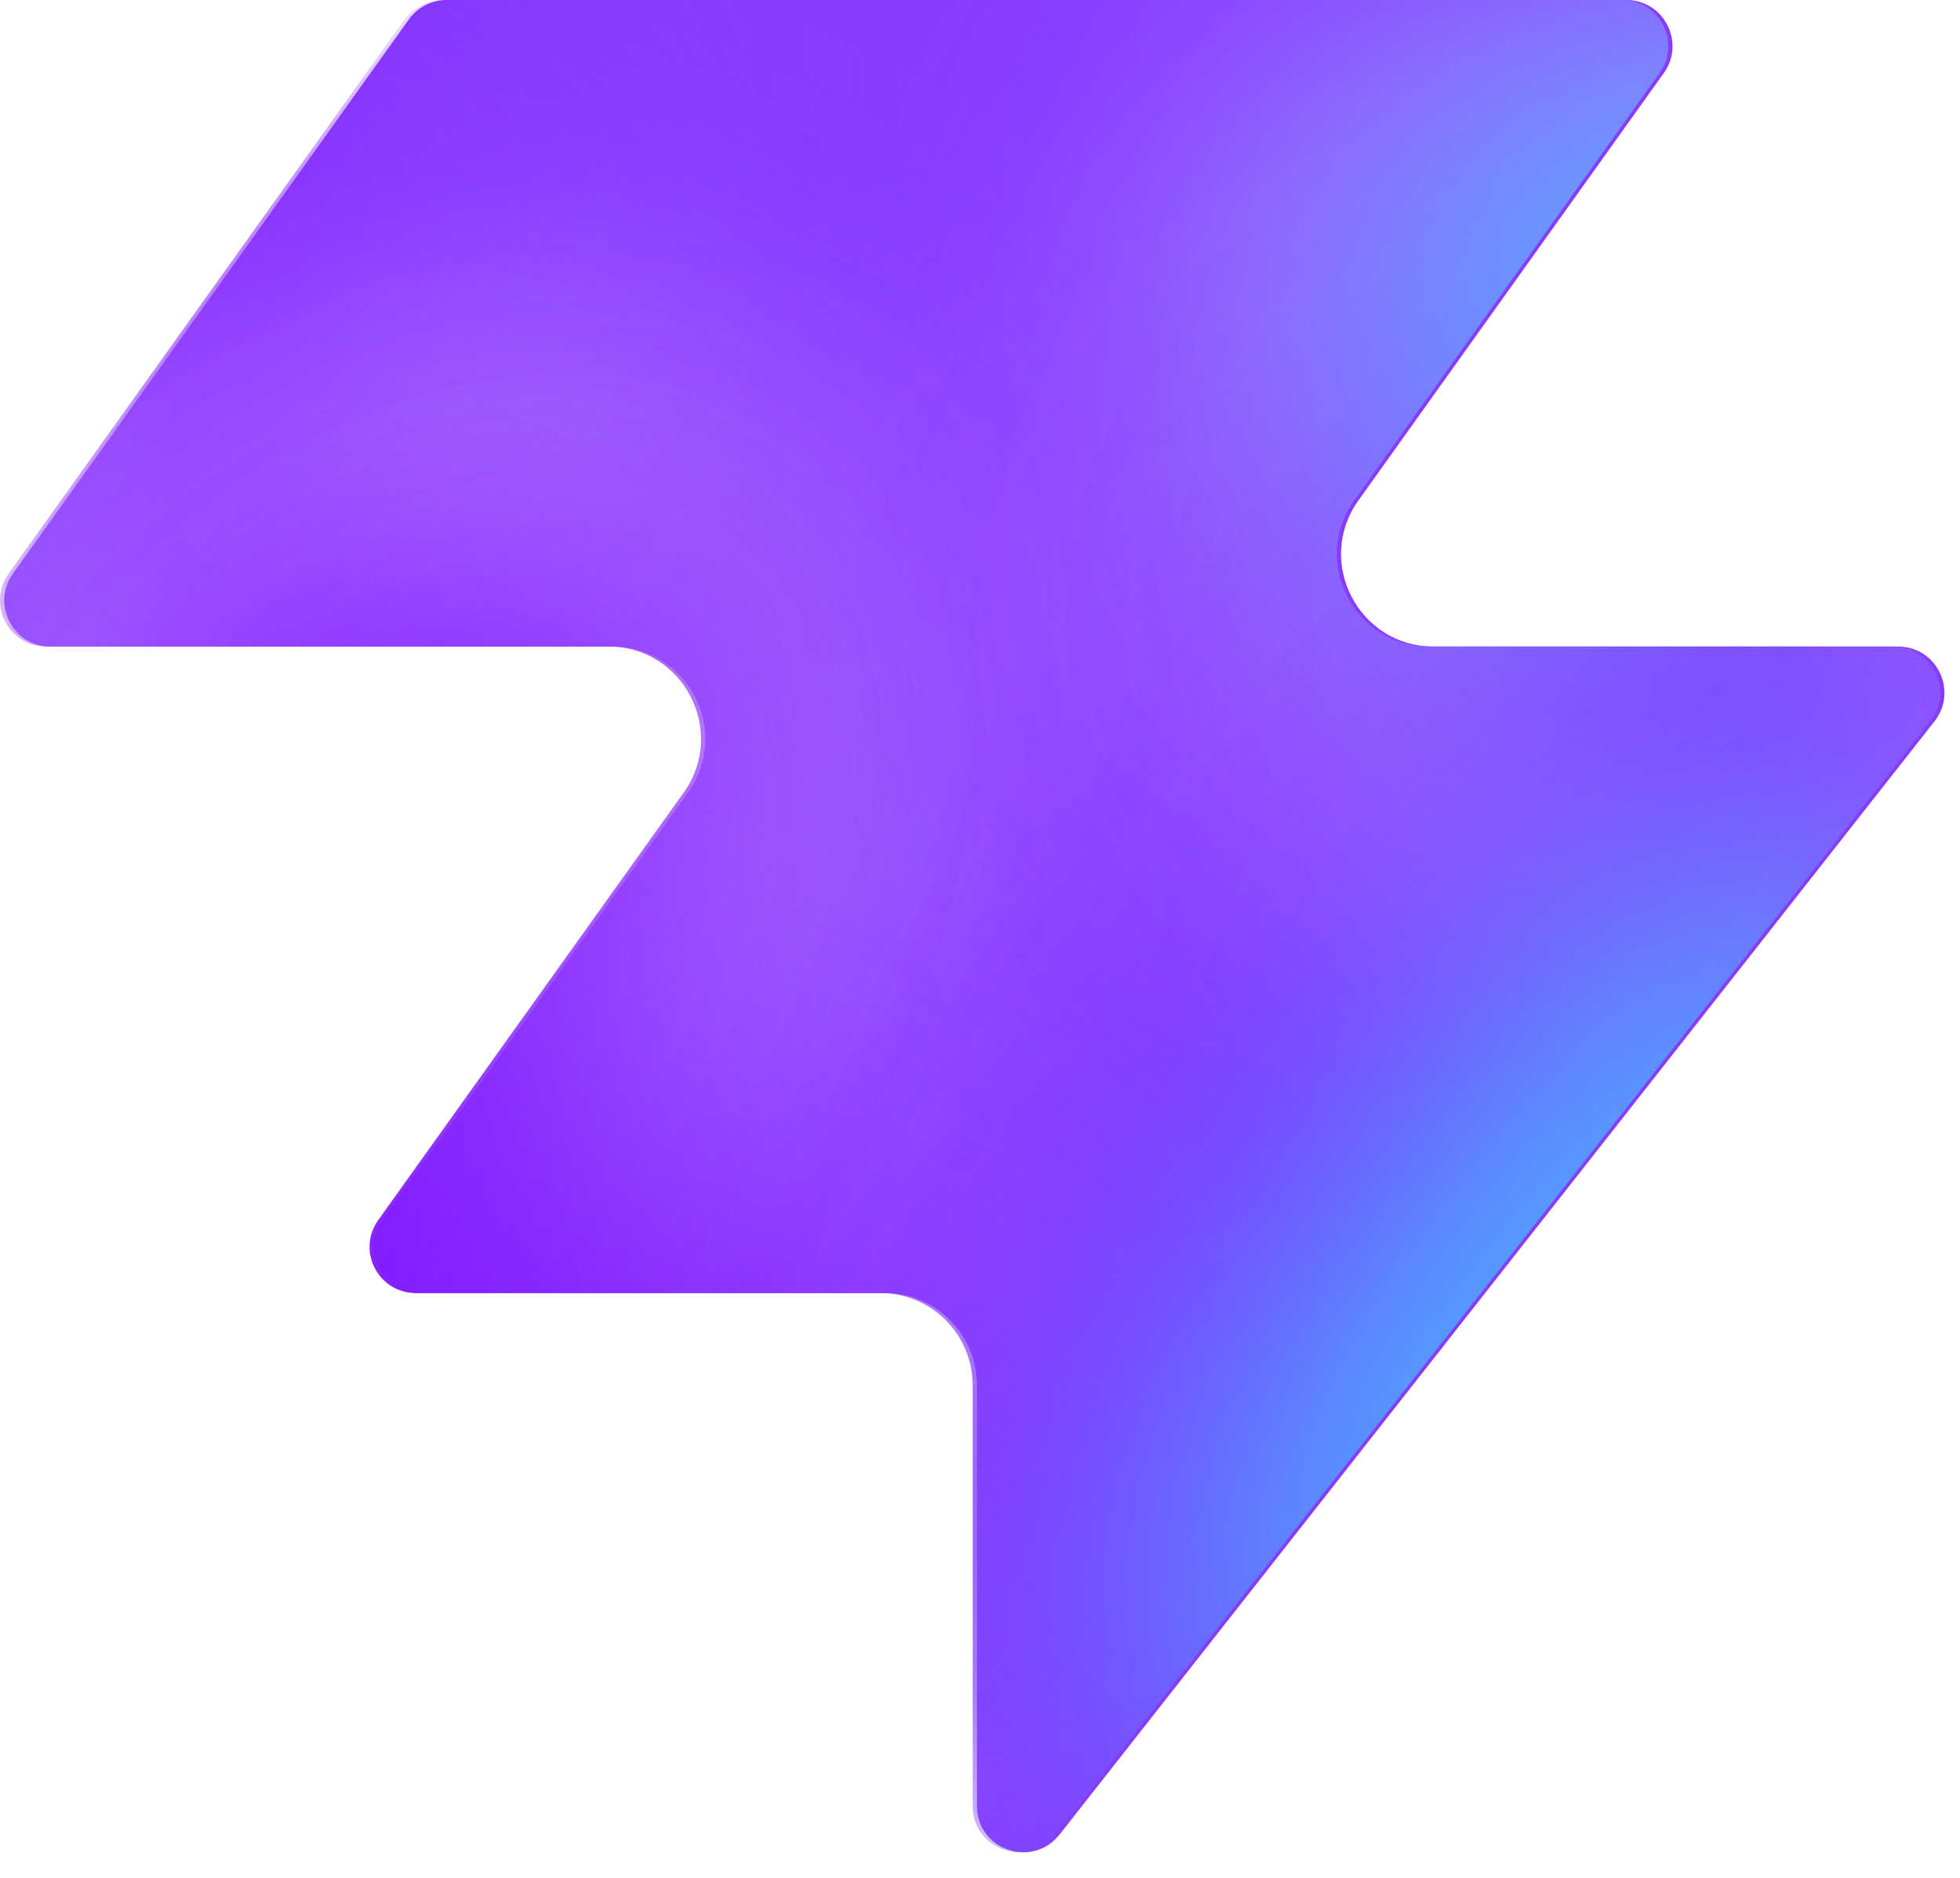
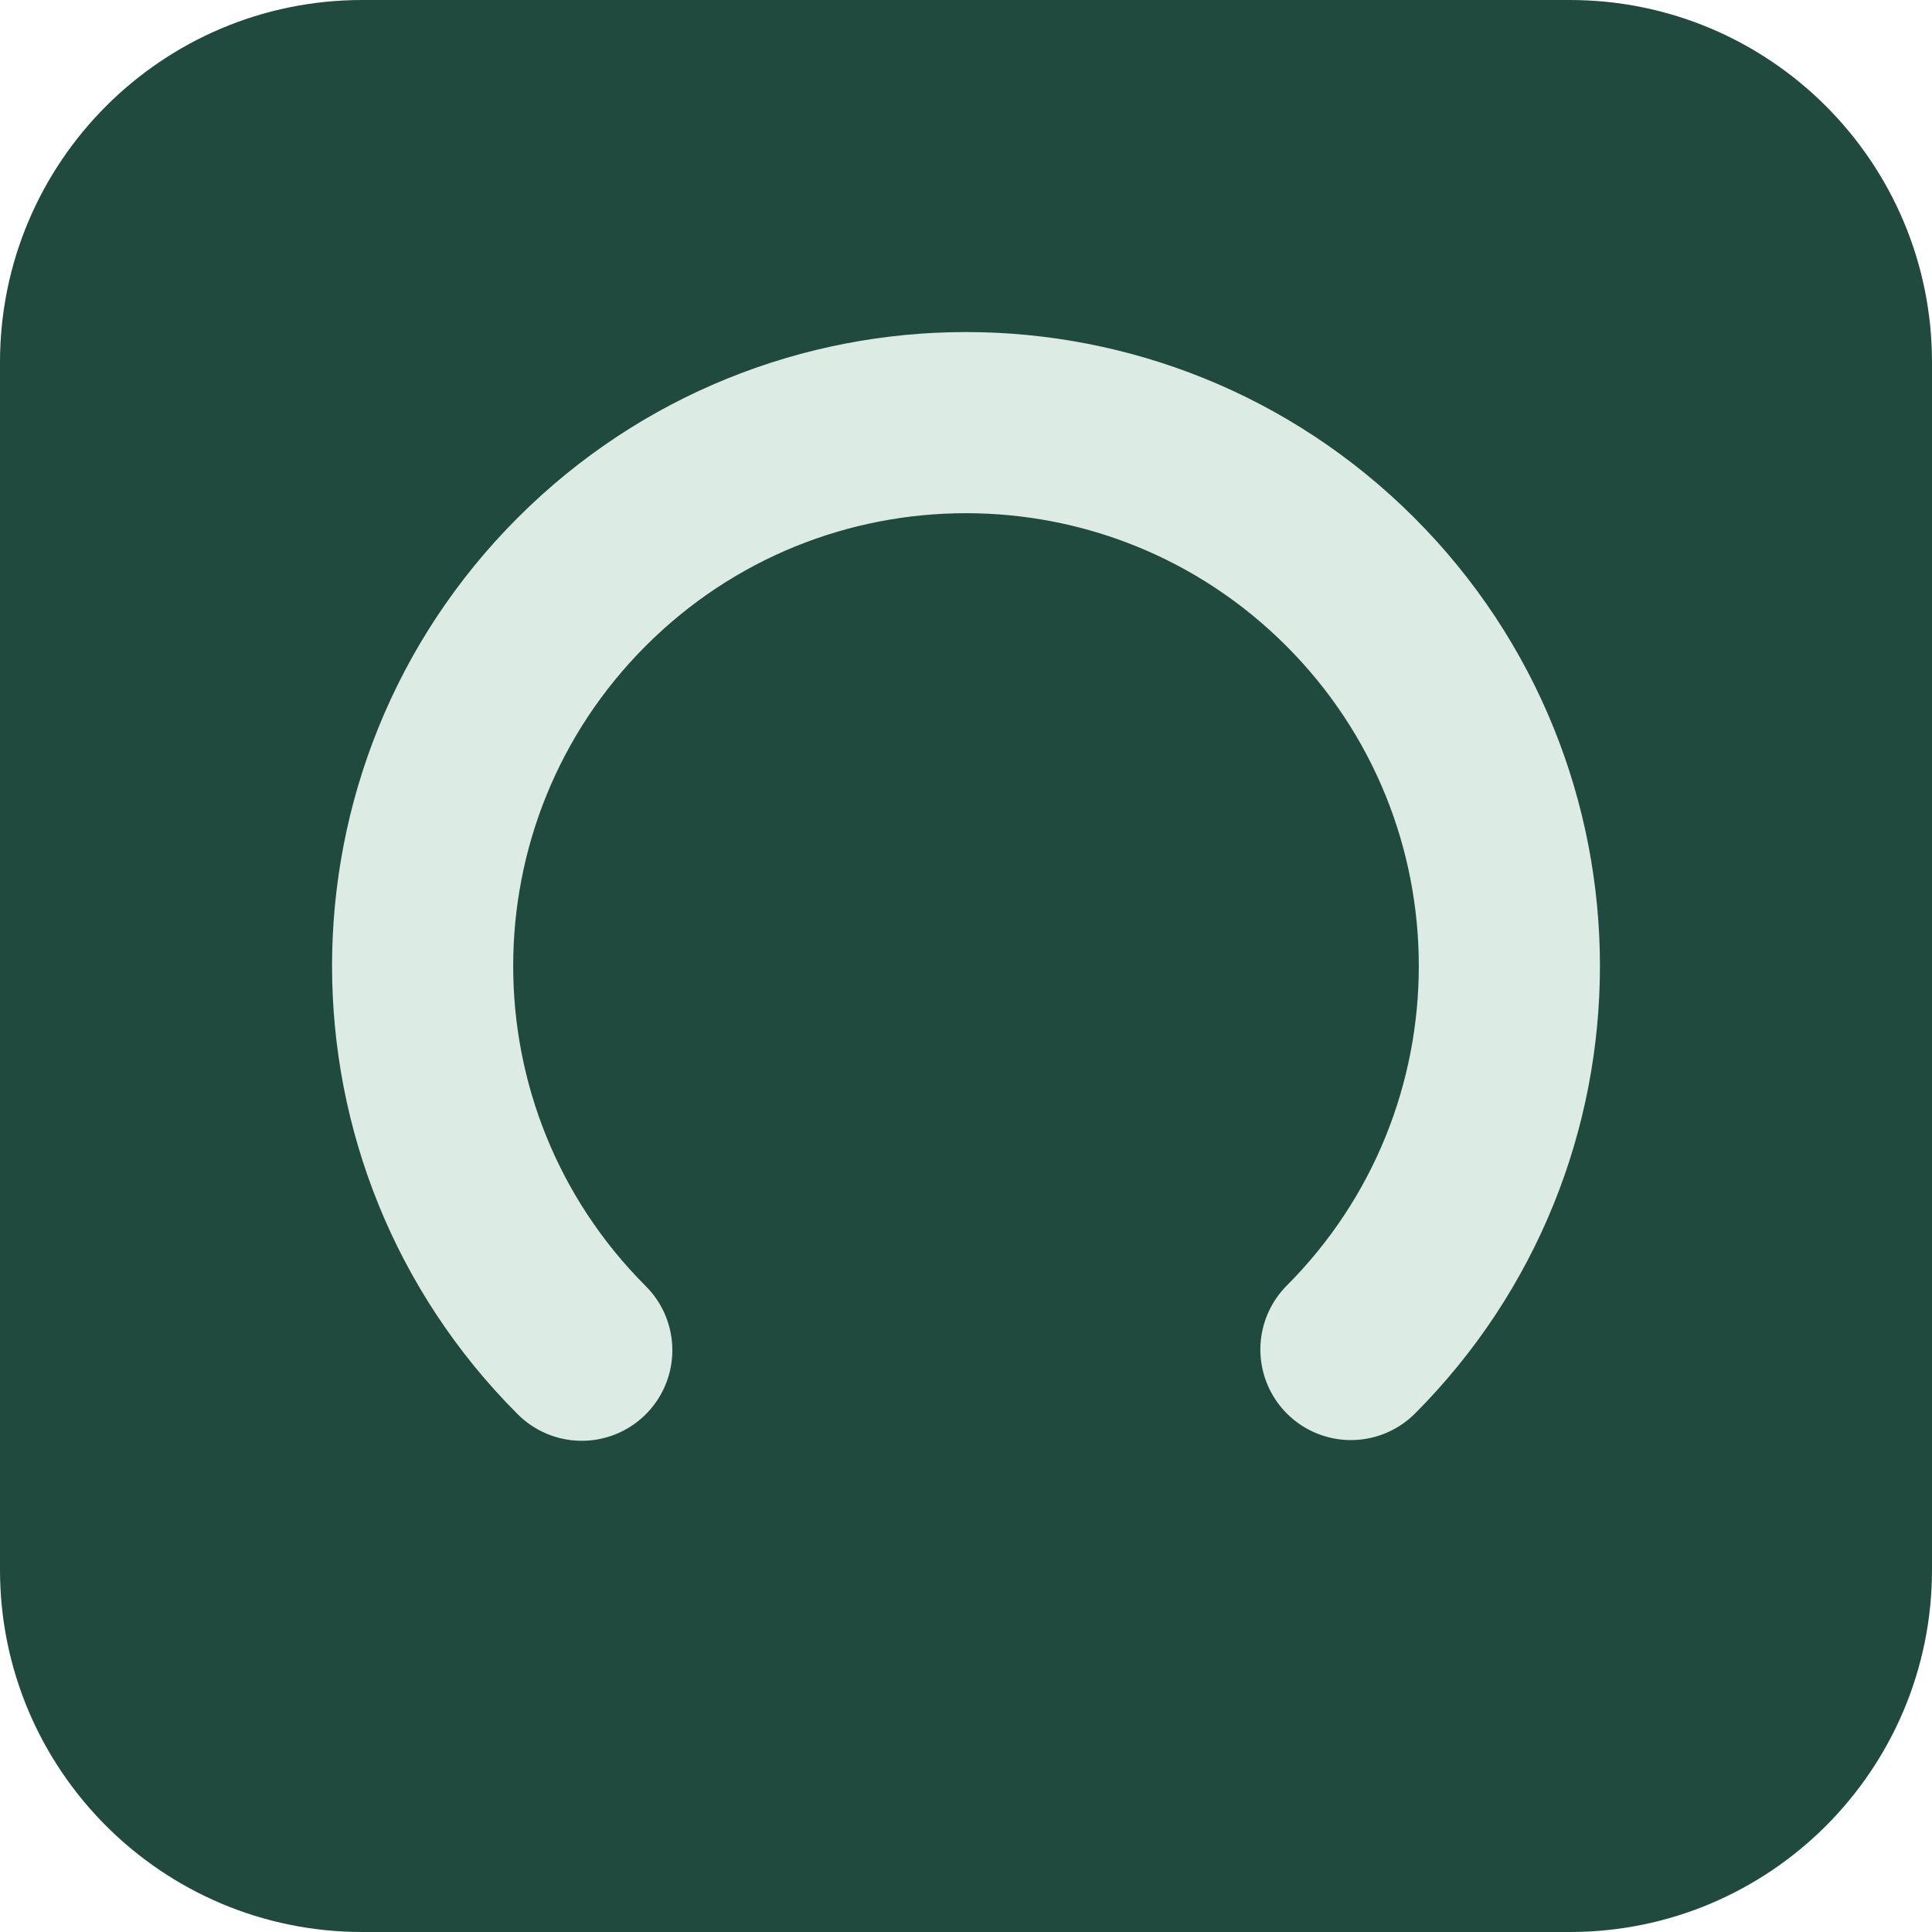
- <svg xmlns="http://www.w3.org/2000/svg" width="48" height="46" fill="none" viewBox="0 0 48 46">
-   <path fill="#863bff" d="M25.946 44.938c-.664.845-2.021.375-2.021-.698V33.937a2.26 2.26 0 0 0-2.262-2.262H10.287c-.92 0-1.456-1.04-.92-1.788l7.48-10.471c1.07-1.497 0-3.578-1.842-3.578H1.237c-.92 0-1.456-1.04-.92-1.788L10.013.474c.214-.297.556-.474.92-.474h28.894c.92 0 1.456 1.04.92 1.788l-7.48 10.471c-1.07 1.498 0 3.579 1.842 3.579h11.377c.943 0 1.473 1.088.89 1.83L25.947 44.94z" style="fill:#863bff;fill:color(display-p3 .525 .23 1);fill-opacity:1" />
-   <mask id="a" width="48" height="46" x="0" y="0" maskUnits="userSpaceOnUse" style="mask-type:alpha">
-     <path fill="#000" d="M25.842 44.938c-.664.844-2.021.375-2.021-.698V33.937a2.26 2.26 0 0 0-2.262-2.262H10.183c-.92 0-1.456-1.04-.92-1.788l7.48-10.471c1.07-1.498 0-3.579-1.842-3.579H1.133c-.92 0-1.456-1.04-.92-1.787L9.91.473c.214-.297.556-.474.92-.474h28.894c.92 0 1.456 1.04.92 1.788l-7.48 10.471c-1.07 1.498 0 3.578 1.842 3.578h11.377c.943 0 1.473 1.088.89 1.832L25.843 44.94z" style="fill:#000;fill-opacity:1" />
-   </mask>
-   <g mask="url(#a)">
-     <g filter="url(#b)">
-       <ellipse cx="5.508" cy="14.704" fill="#ede6ff" rx="5.508" ry="14.704" style="fill:#ede6ff;fill:color(display-p3 .927 .903 1);fill-opacity:1" transform="matrix(.00324 1 1 -.00324 -4.47 31.516)" />
-     </g>
-     <g filter="url(#c)">
-       <ellipse cx="10.399" cy="29.851" fill="#ede6ff" rx="10.399" ry="29.851" style="fill:#ede6ff;fill:color(display-p3 .927 .903 1);fill-opacity:1" transform="matrix(.00324 1 1 -.00324 -39.328 7.883)" />
-     </g>
-     <g filter="url(#d)">
-       <ellipse cx="5.508" cy="30.487" fill="#7e14ff" rx="5.508" ry="30.487" style="fill:#7e14ff;fill:color(display-p3 .492 .077 1);fill-opacity:1" transform="rotate(89.814 -25.913 -14.639)scale(1 -1)" />
-     </g>
-     <g filter="url(#e)">
-       <ellipse cx="5.508" cy="30.599" fill="#7e14ff" rx="5.508" ry="30.599" style="fill:#7e14ff;fill:color(display-p3 .492 .077 1);fill-opacity:1" transform="rotate(89.814 -32.644 -3.334)scale(1 -1)" />
-     </g>
-     <g filter="url(#f)">
-       <ellipse cx="5.508" cy="30.599" fill="#7e14ff" rx="5.508" ry="30.599" style="fill:#7e14ff;fill:color(display-p3 .492 .077 1);fill-opacity:1" transform="matrix(.00324 1 1 -.00324 -34.34 30.47)" />
-     </g>
-     <g filter="url(#g)">
-       <ellipse cx="14.072" cy="22.078" fill="#ede6ff" rx="14.072" ry="22.078" style="fill:#ede6ff;fill:color(display-p3 .927 .903 1);fill-opacity:1" transform="rotate(93.35 24.506 48.493)scale(-1 1)" />
-     </g>
-     <g filter="url(#h)">
-       <ellipse cx="3.47" cy="21.501" fill="#7e14ff" rx="3.47" ry="21.501" style="fill:#7e14ff;fill:color(display-p3 .492 .077 1);fill-opacity:1" transform="rotate(89.009 28.708 47.59)scale(-1 1)" />
-     </g>
-     <g filter="url(#i)">
-       <ellipse cx="3.47" cy="21.501" fill="#7e14ff" rx="3.47" ry="21.501" style="fill:#7e14ff;fill:color(display-p3 .492 .077 1);fill-opacity:1" transform="rotate(89.009 28.708 47.59)scale(-1 1)" />
-     </g>
-     <g filter="url(#j)">
-       <ellipse cx=".387" cy="8.972" fill="#7e14ff" rx="4.407" ry="29.108" style="fill:#7e14ff;fill:color(display-p3 .492 .077 1);fill-opacity:1" transform="rotate(39.51 .387 8.972)" />
-     </g>
-     <g filter="url(#k)">
-       <ellipse cx="47.523" cy="-6.092" fill="#7e14ff" rx="4.407" ry="29.108" style="fill:#7e14ff;fill:color(display-p3 .492 .077 1);fill-opacity:1" transform="rotate(37.892 47.523 -6.092)" />
-     </g>
-     <g filter="url(#l)">
-       <ellipse cx="41.412" cy="6.333" fill="#47bfff" rx="5.971" ry="9.665" style="fill:#47bfff;fill:color(display-p3 .28 .748 1);fill-opacity:1" transform="rotate(37.892 41.412 6.333)" />
-     </g>
-     <g filter="url(#m)">
-       <ellipse cx="-1.879" cy="38.332" fill="#7e14ff" rx="4.407" ry="29.108" style="fill:#7e14ff;fill:color(display-p3 .492 .077 1);fill-opacity:1" transform="rotate(37.892 -1.88 38.332)" />
-     </g>
-     <g filter="url(#n)">
-       <ellipse cx="-1.879" cy="38.332" fill="#7e14ff" rx="4.407" ry="29.108" style="fill:#7e14ff;fill:color(display-p3 .492 .077 1);fill-opacity:1" transform="rotate(37.892 -1.88 38.332)" />
-     </g>
-     <g filter="url(#o)">
-       <ellipse cx="35.651" cy="29.907" fill="#7e14ff" rx="4.407" ry="29.108" style="fill:#7e14ff;fill:color(display-p3 .492 .077 1);fill-opacity:1" transform="rotate(37.892 35.651 29.907)" />
-     </g>
-     <g filter="url(#p)">
-       <ellipse cx="38.418" cy="32.4" fill="#47bfff" rx="5.971" ry="15.297" style="fill:#47bfff;fill:color(display-p3 .28 .748 1);fill-opacity:1" transform="rotate(37.892 38.418 32.4)" />
-     </g>
-   </g>
-   <defs>
-     <filter id="b" width="60.045" height="41.654" x="-19.77" y="16.149" color-interpolation-filters="sRGB" filterUnits="userSpaceOnUse">
-       <feFlood flood-opacity="0" result="BackgroundImageFix" />
-       <feBlend in="SourceGraphic" in2="BackgroundImageFix" result="shape" />
-       <feGaussianBlur result="effect1_foregroundBlur_2002_17158" stdDeviation="7.659" />
-     </filter>
-     <filter id="c" width="90.34" height="51.437" x="-54.613" y="-7.533" color-interpolation-filters="sRGB" filterUnits="userSpaceOnUse">
-       <feFlood flood-opacity="0" result="BackgroundImageFix" />
-       <feBlend in="SourceGraphic" in2="BackgroundImageFix" result="shape" />
-       <feGaussianBlur result="effect1_foregroundBlur_2002_17158" stdDeviation="7.659" />
-     </filter>
-     <filter id="d" width="79.355" height="29.4" x="-49.64" y="2.03" color-interpolation-filters="sRGB" filterUnits="userSpaceOnUse">
-       <feFlood flood-opacity="0" result="BackgroundImageFix" />
-       <feBlend in="SourceGraphic" in2="BackgroundImageFix" result="shape" />
-       <feGaussianBlur result="effect1_foregroundBlur_2002_17158" stdDeviation="4.596" />
-     </filter>
-     <filter id="e" width="79.579" height="29.4" x="-45.045" y="20.029" color-interpolation-filters="sRGB" filterUnits="userSpaceOnUse">
-       <feFlood flood-opacity="0" result="BackgroundImageFix" />
-       <feBlend in="SourceGraphic" in2="BackgroundImageFix" result="shape" />
-       <feGaussianBlur result="effect1_foregroundBlur_2002_17158" stdDeviation="4.596" />
-     </filter>
-     <filter id="f" width="79.579" height="29.4" x="-43.513" y="21.178" color-interpolation-filters="sRGB" filterUnits="userSpaceOnUse">
-       <feFlood flood-opacity="0" result="BackgroundImageFix" />
-       <feBlend in="SourceGraphic" in2="BackgroundImageFix" result="shape" />
-       <feGaussianBlur result="effect1_foregroundBlur_2002_17158" stdDeviation="4.596" />
-     </filter>
-     <filter id="g" width="74.749" height="58.852" x="15.756" y="-17.901" color-interpolation-filters="sRGB" filterUnits="userSpaceOnUse">
-       <feFlood flood-opacity="0" result="BackgroundImageFix" />
-       <feBlend in="SourceGraphic" in2="BackgroundImageFix" result="shape" />
-       <feGaussianBlur result="effect1_foregroundBlur_2002_17158" stdDeviation="7.659" />
-     </filter>
-     <filter id="h" width="61.377" height="25.362" x="23.548" y="2.284" color-interpolation-filters="sRGB" filterUnits="userSpaceOnUse">
-       <feFlood flood-opacity="0" result="BackgroundImageFix" />
-       <feBlend in="SourceGraphic" in2="BackgroundImageFix" result="shape" />
-       <feGaussianBlur result="effect1_foregroundBlur_2002_17158" stdDeviation="4.596" />
-     </filter>
-     <filter id="i" width="61.377" height="25.362" x="23.548" y="2.284" color-interpolation-filters="sRGB" filterUnits="userSpaceOnUse">
-       <feFlood flood-opacity="0" result="BackgroundImageFix" />
-       <feBlend in="SourceGraphic" in2="BackgroundImageFix" result="shape" />
-       <feGaussianBlur result="effect1_foregroundBlur_2002_17158" stdDeviation="4.596" />
-     </filter>
-     <filter id="j" width="56.045" height="63.649" x="-27.636" y="-22.853" color-interpolation-filters="sRGB" filterUnits="userSpaceOnUse">
-       <feFlood flood-opacity="0" result="BackgroundImageFix" />
-       <feBlend in="SourceGraphic" in2="BackgroundImageFix" result="shape" />
-       <feGaussianBlur result="effect1_foregroundBlur_2002_17158" stdDeviation="4.596" />
-     </filter>
-     <filter id="k" width="54.814" height="64.646" x="20.116" y="-38.415" color-interpolation-filters="sRGB" filterUnits="userSpaceOnUse">
-       <feFlood flood-opacity="0" result="BackgroundImageFix" />
-       <feBlend in="SourceGraphic" in2="BackgroundImageFix" result="shape" />
-       <feGaussianBlur result="effect1_foregroundBlur_2002_17158" stdDeviation="4.596" />
-     </filter>
-     <filter id="l" width="33.541" height="35.313" x="24.641" y="-11.323" color-interpolation-filters="sRGB" filterUnits="userSpaceOnUse">
-       <feFlood flood-opacity="0" result="BackgroundImageFix" />
-       <feBlend in="SourceGraphic" in2="BackgroundImageFix" result="shape" />
-       <feGaussianBlur result="effect1_foregroundBlur_2002_17158" stdDeviation="4.596" />
-     </filter>
-     <filter id="m" width="54.814" height="64.646" x="-29.286" y="6.009" color-interpolation-filters="sRGB" filterUnits="userSpaceOnUse">
-       <feFlood flood-opacity="0" result="BackgroundImageFix" />
-       <feBlend in="SourceGraphic" in2="BackgroundImageFix" result="shape" />
-       <feGaussianBlur result="effect1_foregroundBlur_2002_17158" stdDeviation="4.596" />
-     </filter>
-     <filter id="n" width="54.814" height="64.646" x="-29.286" y="6.009" color-interpolation-filters="sRGB" filterUnits="userSpaceOnUse">
-       <feFlood flood-opacity="0" result="BackgroundImageFix" />
-       <feBlend in="SourceGraphic" in2="BackgroundImageFix" result="shape" />
-       <feGaussianBlur result="effect1_foregroundBlur_2002_17158" stdDeviation="4.596" />
-     </filter>
-     <filter id="o" width="54.814" height="64.646" x="8.244" y="-2.416" color-interpolation-filters="sRGB" filterUnits="userSpaceOnUse">
-       <feFlood flood-opacity="0" result="BackgroundImageFix" />
-       <feBlend in="SourceGraphic" in2="BackgroundImageFix" result="shape" />
-       <feGaussianBlur result="effect1_foregroundBlur_2002_17158" stdDeviation="4.596" />
-     </filter>
-     <filter id="p" width="39.409" height="43.623" x="18.713" y="10.588" color-interpolation-filters="sRGB" filterUnits="userSpaceOnUse">
-       <feFlood flood-opacity="0" result="BackgroundImageFix" />
-       <feBlend in="SourceGraphic" in2="BackgroundImageFix" result="shape" />
-       <feGaussianBlur result="effect1_foregroundBlur_2002_17158" stdDeviation="4.596" />
-     </filter>
-   </defs>
+ <svg xmlns="http://www.w3.org/2000/svg" viewBox="0 0 32 32">
+   <rect width="32" height="32" rx="6" fill="#1f4a3d" />
+   <circle cx="16" cy="16" r="9" fill="none" stroke="#dcece5" stroke-width="3" stroke-linecap="round" stroke-dasharray="42.4 56.5" transform="rotate(135 16 16)" />
</svg>
